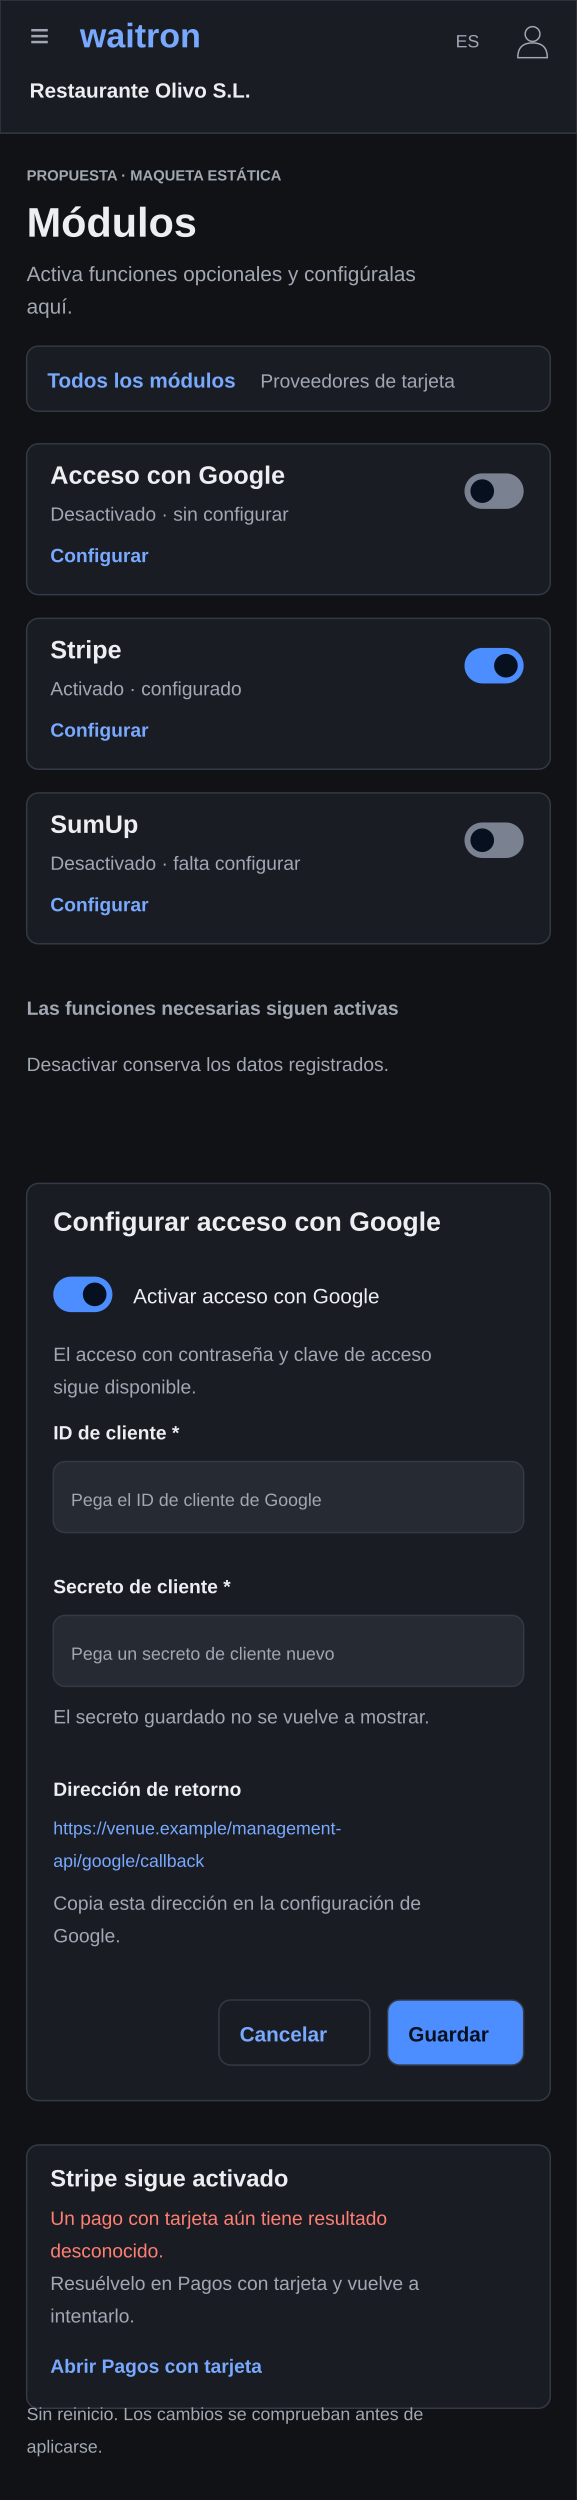
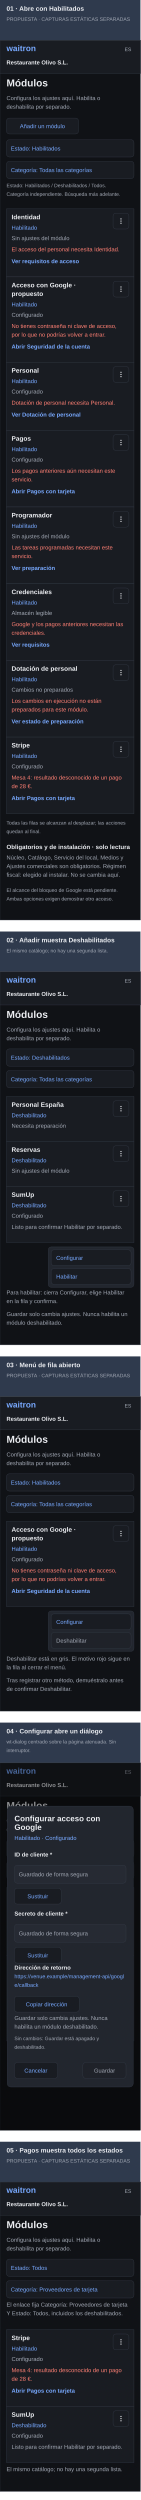
- <svg xmlns="http://www.w3.org/2000/svg" width="390" height="1690" viewBox="0 0 390 1690">
+ <svg xmlns="http://www.w3.org/2000/svg" width="390" height="6943" viewBox="0 0 390 6943">
  <g font-family="Arial, sans-serif">
-     <rect x="0" y="0" width="390" height="1690" rx="0" fill="#101216" />
-     <rect x="0" y="0" width="390" height="90" rx="0" fill="#191c22" stroke="#333945" />
-     <text x="54" y="32" font-size="23" fill="#78a9ff" font-weight="600">waitron</text>
-     <text x="20" y="32" font-size="23" fill="#a1a7b3">≡</text>
-     <text x="20" y="66" font-size="14" fill="#eceef2" font-weight="600">Restaurante Olivo S.L.</text>
-     <text x="308" y="32" font-size="12" fill="#a1a7b3">ES</text>
-     <circle cx="360" cy="23" r="5" fill="none" stroke="#a1a7b3" />
-     <path d="M350,39 Q350,29 360,29 Q370,29 370,39 Z" fill="none" stroke="#a1a7b3" />
-     <text x="18" y="122" font-size="10" fill="#a1a7b3" font-weight="600">PROPUESTA · MAQUETA ESTÁTICA</text>
-     <text x="18" y="160" font-size="28" fill="#eceef2" font-weight="600">Módulos</text>
-     <text x="18" y="190" font-size="14" fill="#a1a7b3">Activa funciones opcionales y configúralas</text>
-     <text x="18" y="212" font-size="14" fill="#a1a7b3">aquí.</text>
-     <rect x="18" y="234" width="354" height="44" rx="8" fill="#191c22" stroke="#333945" />
-     <text x="32" y="262" font-size="14" fill="#78a9ff" font-weight="600">Todos los módulos</text>
-     <text x="176" y="262" font-size="13" fill="#a1a7b3">Proveedores de tarjeta</text>
-     <rect x="18" y="300" width="354" height="102" rx="8" fill="#191c22" stroke="#333945" />
-     <text x="34" y="327" font-size="17" fill="#eceef2" font-weight="600">Acceso con Google</text>
-     <text x="34" y="352" font-size="13" fill="#a1a7b3">Desactivado · sin configurar</text>
-     <text x="34" y="380" font-size="13" fill="#78a9ff" font-weight="600">Configurar</text>
-     <rect x="314" y="320" width="40" height="24" rx="12" fill="#7a8291" />
-     <circle cx="326" cy="332" r="8" fill="#06101f" />
-     <rect x="18" y="418" width="354" height="102" rx="8" fill="#191c22" stroke="#333945" />
-     <text x="34" y="445" font-size="17" fill="#eceef2" font-weight="600">Stripe</text>
-     <text x="34" y="470" font-size="13" fill="#a1a7b3">Activado · configurado</text>
-     <text x="34" y="498" font-size="13" fill="#78a9ff" font-weight="600">Configurar</text>
-     <rect x="314" y="438" width="40" height="24" rx="12" fill="#4c8dff" />
-     <circle cx="342" cy="450" r="8" fill="#06101f" />
-     <rect x="18" y="536" width="354" height="102" rx="8" fill="#191c22" stroke="#333945" />
-     <text x="34" y="563" font-size="17" fill="#eceef2" font-weight="600">SumUp</text>
-     <text x="34" y="588" font-size="13" fill="#a1a7b3">Desactivado · falta configurar</text>
-     <text x="34" y="616" font-size="13" fill="#78a9ff" font-weight="600">Configurar</text>
-     <rect x="314" y="556" width="40" height="24" rx="12" fill="#7a8291" />
-     <circle cx="326" cy="568" r="8" fill="#06101f" />
-     <text x="18" y="686" font-size="13" fill="#a1a7b3" font-weight="600">Las funciones necesarias siguen activas</text>
-     <text x="18" y="724" font-size="13" fill="#a1a7b3">Desactivar conserva los datos registrados.</text>
-     <rect x="18" y="800" width="354" height="620" rx="8" fill="#191c22" stroke="#333945" />
-     <text x="36" y="832" font-size="18" fill="#eceef2" font-weight="600">Configurar acceso con Google</text>
-     <rect x="36" y="863" width="40" height="24" rx="12" fill="#4c8dff" />
-     <circle cx="64" cy="875" r="8" fill="#06101f" />
-     <text x="90" y="881" font-size="14" fill="#eceef2">Activar acceso con Google</text>
-     <text x="36" y="920" font-size="13" fill="#a1a7b3">El acceso con contraseña y clave de acceso</text>
-     <text x="36" y="942" font-size="13" fill="#a1a7b3">sigue disponible.</text>
-     <text x="36" y="973" font-size="13" fill="#eceef2" font-weight="600">ID de cliente *</text>
-     <rect x="36" y="988" width="318" height="48" rx="8" fill="#262a33" stroke="#333945" />
-     <text x="48" y="1018" font-size="12" fill="#a1a7b3">Pega el ID de cliente de Google</text>
-     <text x="36" y="1077" font-size="13" fill="#eceef2" font-weight="600">Secreto de cliente *</text>
-     <rect x="36" y="1092" width="318" height="48" rx="8" fill="#262a33" stroke="#333945" />
-     <text x="48" y="1122" font-size="12" fill="#a1a7b3">Pega un secreto de cliente nuevo</text>
-     <text x="36" y="1165" font-size="13" fill="#a1a7b3">El secreto guardado no se vuelve a mostrar.</text>
-     <text x="36" y="1214" font-size="13" fill="#eceef2" font-weight="600">Dirección de retorno</text>
-     <text x="36" y="1240" font-size="12" fill="#78a9ff">https://venue.example/management-</text>
-     <text x="36" y="1262" font-size="12" fill="#78a9ff">api/google/callback</text>
-     <text x="36" y="1291" font-size="13" fill="#a1a7b3">Copia esta dirección en la configuración de</text>
-     <text x="36" y="1313" font-size="13" fill="#a1a7b3">Google.</text>
-     <rect x="148" y="1352" width="102" height="44" rx="8" fill="#191c22" stroke="#333945" />
-     <text x="162" y="1380" font-size="14" fill="#78a9ff" font-weight="600">Cancelar</text>
-     <rect x="262" y="1352" width="92" height="44" rx="8" fill="#4c8dff" stroke="#333945" />
-     <text x="276" y="1380" font-size="14" fill="#06101f" font-weight="600">Guardar</text>
-     <rect x="18" y="1450" width="354" height="178" rx="8" fill="#191c22" stroke="#333945" />
-     <text x="34" y="1478" font-size="16" fill="#eceef2" font-weight="600">Stripe sigue activado</text>
-     <text x="34" y="1504" font-size="13" fill="#ff7f73">Un pago con tarjeta aún tiene resultado</text>
-     <text x="34" y="1526" font-size="13" fill="#ff7f73">desconocido.</text>
-     <text x="34" y="1548" font-size="13" fill="#a1a7b3">Resuélvelo en Pagos con tarjeta y vuelve a</text>
-     <text x="34" y="1570" font-size="13" fill="#a1a7b3">intentarlo.</text>
-     <text x="34" y="1604" font-size="13" fill="#78a9ff" font-weight="600">Abrir Pagos con tarjeta</text>
-     <text x="18" y="1636" font-size="12" fill="#a1a7b3">Sin reinicio. Los cambios se comprueban antes de</text>
-     <text x="18" y="1658" font-size="12" fill="#a1a7b3">aplicarse.</text>
+     <rect x="0" y="0" width="390" height="112" rx="0" fill="#2f3a4d" />
+     <text x="18" y="30" font-size="18" fill="#eceef2" font-weight="600">01 · Abre con Habilitados</text>
+     <text x="18" y="58" font-size="14" fill="#a1a7b3">PROPUESTA · CAPTURAS ESTÁTICAS SEPARADAS</text>
+     <rect x="0" y="112" width="390" height="2443" rx="0" fill="#101216" stroke="#333945" />
+     <rect x="0" y="112" width="390" height="92" rx="0" fill="#191c22" stroke="#333945" />
+     <text x="18" y="142" font-size="23" fill="#78a9ff" font-weight="600">waitron</text>
+     <text x="18" y="179" font-size="16" fill="#eceef2" font-weight="600">Restaurante Olivo S.L.</text>
+     <text x="346" y="142" font-size="14" fill="#a1a7b3">ES</text>
+     <text x="18" y="240" font-size="28" fill="#eceef2" font-weight="600">Módulos</text>
+     <text x="18" y="278" font-size="16" fill="#a1a7b3">Configura los ajustes aquí. Habilita o</text>
+     <text x="18" y="302" font-size="16" fill="#a1a7b3">deshabilita por separado.</text>
+     <rect x="18" y="328" width="200" height="44" rx="8" fill="#191c22" stroke="#333945" />
+     <text x="55.0" y="356" font-size="16" fill="#78a9ff">Añadir un módulo</text>
+     <rect x="18" y="388" width="354" height="48" rx="8" fill="#191c22" stroke="#333945" />
+     <text x="30" y="418" font-size="16" fill="#78a9ff">Estado: Habilitados</text>
+     <rect x="18" y="448" width="354" height="48" rx="8" fill="#191c22" stroke="#333945" />
+     <text x="30" y="478" font-size="16" fill="#78a9ff">Categoría: Todas las categorías</text>
+     <text x="18" y="520" font-size="14" fill="#a1a7b3">Estado: Habilitados / Deshabilitados / Todos.</text>
+     <text x="18" y="544" font-size="14" fill="#a1a7b3">Categoría independiente. Búsqueda más adelante.</text>
+     <rect x="18" y="580" width="354" height="189" rx="0" fill="#191c22" stroke="#333945" />
+     <text x="32" y="609" font-size="18" fill="#eceef2" font-weight="600">Identidad</text>
+     <rect x="314" y="592" width="44" height="44" rx="8" fill="#191c22" stroke="#333945" />
+     <circle cx="336" cy="608" r="1.8" fill="#eceef2" />
+     <circle cx="336" cy="614" r="1.8" fill="#eceef2" />
+     <circle cx="336" cy="620" r="1.8" fill="#eceef2" />
+     <text x="32" y="638" font-size="16" fill="#78a9ff">Habilitado</text>
+     <text x="32" y="667" font-size="16" fill="#a1a7b3">Sin ajustes del módulo</text>
+     <text x="32" y="698" font-size="16" fill="#ff7f73">El acceso del personal necesita Identidad.</text>
+     <text x="32" y="731" font-size="16" fill="#78a9ff" font-weight="600">Ver requisitos de acceso</text>
+     <rect x="18" y="769" width="354" height="237" rx="0" fill="#191c22" stroke="#333945" />
+     <text x="32" y="798" font-size="18" fill="#eceef2" font-weight="600">Acceso con Google ·</text>
+     <text x="32" y="822" font-size="18" fill="#eceef2" font-weight="600">propuesto</text>
+     <rect x="314" y="781" width="44" height="44" rx="8" fill="#191c22" stroke="#333945" />
+     <circle cx="336" cy="797" r="1.8" fill="#eceef2" />
+     <circle cx="336" cy="803" r="1.8" fill="#eceef2" />
+     <circle cx="336" cy="809" r="1.8" fill="#eceef2" />
+     <text x="32" y="851" font-size="16" fill="#78a9ff">Habilitado</text>
+     <text x="32" y="880" font-size="16" fill="#a1a7b3">Configurado</text>
+     <text x="32" y="911" font-size="16" fill="#ff7f73">No tienes contraseña ni clave de acceso,</text>
+     <text x="32" y="935" font-size="16" fill="#ff7f73">por lo que no podrías volver a entrar.</text>
+     <text x="32" y="968" font-size="16" fill="#78a9ff" font-weight="600">Abrir Seguridad de la cuenta</text>
+     <rect x="18" y="1006" width="354" height="189" rx="0" fill="#191c22" stroke="#333945" />
+     <text x="32" y="1035" font-size="18" fill="#eceef2" font-weight="600">Personal</text>
+     <rect x="314" y="1018" width="44" height="44" rx="8" fill="#191c22" stroke="#333945" />
+     <circle cx="336" cy="1034" r="1.8" fill="#eceef2" />
+     <circle cx="336" cy="1040" r="1.8" fill="#eceef2" />
+     <circle cx="336" cy="1046" r="1.8" fill="#eceef2" />
+     <text x="32" y="1064" font-size="16" fill="#78a9ff">Habilitado</text>
+     <text x="32" y="1093" font-size="16" fill="#a1a7b3">Configurado</text>
+     <text x="32" y="1124" font-size="16" fill="#ff7f73">Dotación de personal necesita Personal.</text>
+     <text x="32" y="1157" font-size="16" fill="#78a9ff" font-weight="600">Ver Dotación de personal</text>
+     <rect x="18" y="1195" width="354" height="213" rx="0" fill="#191c22" stroke="#333945" />
+     <text x="32" y="1224" font-size="18" fill="#eceef2" font-weight="600">Pagos</text>
+     <rect x="314" y="1207" width="44" height="44" rx="8" fill="#191c22" stroke="#333945" />
+     <circle cx="336" cy="1223" r="1.8" fill="#eceef2" />
+     <circle cx="336" cy="1229" r="1.8" fill="#eceef2" />
+     <circle cx="336" cy="1235" r="1.8" fill="#eceef2" />
+     <text x="32" y="1253" font-size="16" fill="#78a9ff">Habilitado</text>
+     <text x="32" y="1282" font-size="16" fill="#a1a7b3">Configurado</text>
+     <text x="32" y="1313" font-size="16" fill="#ff7f73">Los pagos anteriores aún necesitan este</text>
+     <text x="32" y="1337" font-size="16" fill="#ff7f73">servicio.</text>
+     <text x="32" y="1370" font-size="16" fill="#78a9ff" font-weight="600">Abrir Pagos con tarjeta</text>
+     <rect x="18" y="1408" width="354" height="213" rx="0" fill="#191c22" stroke="#333945" />
+     <text x="32" y="1437" font-size="18" fill="#eceef2" font-weight="600">Programador</text>
+     <rect x="314" y="1420" width="44" height="44" rx="8" fill="#191c22" stroke="#333945" />
+     <circle cx="336" cy="1436" r="1.8" fill="#eceef2" />
+     <circle cx="336" cy="1442" r="1.8" fill="#eceef2" />
+     <circle cx="336" cy="1448" r="1.8" fill="#eceef2" />
+     <text x="32" y="1466" font-size="16" fill="#78a9ff">Habilitado</text>
+     <text x="32" y="1495" font-size="16" fill="#a1a7b3">Sin ajustes del módulo</text>
+     <text x="32" y="1526" font-size="16" fill="#ff7f73">Las tareas programadas necesitan este</text>
+     <text x="32" y="1550" font-size="16" fill="#ff7f73">servicio.</text>
+     <text x="32" y="1583" font-size="16" fill="#78a9ff" font-weight="600">Ver preparación</text>
+     <rect x="18" y="1621" width="354" height="213" rx="0" fill="#191c22" stroke="#333945" />
+     <text x="32" y="1650" font-size="18" fill="#eceef2" font-weight="600">Credenciales</text>
+     <rect x="314" y="1633" width="44" height="44" rx="8" fill="#191c22" stroke="#333945" />
+     <circle cx="336" cy="1649" r="1.8" fill="#eceef2" />
+     <circle cx="336" cy="1655" r="1.8" fill="#eceef2" />
+     <circle cx="336" cy="1661" r="1.8" fill="#eceef2" />
+     <text x="32" y="1679" font-size="16" fill="#78a9ff">Habilitado</text>
+     <text x="32" y="1708" font-size="16" fill="#a1a7b3">Almacén legible</text>
+     <text x="32" y="1739" font-size="16" fill="#ff7f73">Google y los pagos anteriores necesitan las</text>
+     <text x="32" y="1763" font-size="16" fill="#ff7f73">credenciales.</text>
+     <text x="32" y="1796" font-size="16" fill="#78a9ff" font-weight="600">Ver requisitos</text>
+     <rect x="18" y="1834" width="354" height="213" rx="0" fill="#191c22" stroke="#333945" />
+     <text x="32" y="1863" font-size="18" fill="#eceef2" font-weight="600">Dotación de personal</text>
+     <rect x="314" y="1846" width="44" height="44" rx="8" fill="#191c22" stroke="#333945" />
+     <circle cx="336" cy="1862" r="1.8" fill="#eceef2" />
+     <circle cx="336" cy="1868" r="1.8" fill="#eceef2" />
+     <circle cx="336" cy="1874" r="1.8" fill="#eceef2" />
+     <text x="32" y="1892" font-size="16" fill="#78a9ff">Habilitado</text>
+     <text x="32" y="1921" font-size="16" fill="#a1a7b3">Cambios no preparados</text>
+     <text x="32" y="1952" font-size="16" fill="#ff7f73">Los cambios en ejecución no están</text>
+     <text x="32" y="1976" font-size="16" fill="#ff7f73">preparados para este módulo.</text>
+     <text x="32" y="2009" font-size="16" fill="#78a9ff" font-weight="600">Ver estado de preparación</text>
+     <rect x="18" y="2047" width="354" height="213" rx="0" fill="#191c22" stroke="#333945" />
+     <text x="32" y="2076" font-size="18" fill="#eceef2" font-weight="600">Stripe</text>
+     <rect x="314" y="2059" width="44" height="44" rx="8" fill="#191c22" stroke="#333945" />
+     <circle cx="336" cy="2075" r="1.8" fill="#eceef2" />
+     <circle cx="336" cy="2081" r="1.8" fill="#eceef2" />
+     <circle cx="336" cy="2087" r="1.8" fill="#eceef2" />
+     <text x="32" y="2105" font-size="16" fill="#78a9ff">Habilitado</text>
+     <text x="32" y="2134" font-size="16" fill="#a1a7b3">Configurado</text>
+     <text x="32" y="2165" font-size="16" fill="#ff7f73">Mesa 4: resultado desconocido de un pago</text>
+     <text x="32" y="2189" font-size="16" fill="#ff7f73">de 28 €.</text>
+     <text x="32" y="2222" font-size="16" fill="#78a9ff" font-weight="600">Abrir Pagos con tarjeta</text>
+     <text x="18" y="2290" font-size="14" fill="#a1a7b3">Todas las filas se alcanzan al desplazar; las acciones</text>
+     <text x="18" y="2314" font-size="14" fill="#a1a7b3">quedan al final.</text>
+     <text x="18" y="2358" font-size="17" fill="#eceef2" font-weight="600">Obligatorios y de instalación · solo lectura</text>
+     <text x="18" y="2387" font-size="16" fill="#a1a7b3">Núcleo, Catálogo, Servicio del local, Medios y</text>
+     <text x="18" y="2411" font-size="16" fill="#a1a7b3">Ajustes comerciales son obligatorios. Régimen</text>
+     <text x="18" y="2435" font-size="16" fill="#a1a7b3">fiscal: elegido al instalar. No se cambia aquí.</text>
+     <text x="18" y="2477" font-size="14" fill="#a1a7b3">El alcance del bloqueo de Google está pendiente.</text>
+     <text x="18" y="2501" font-size="14" fill="#a1a7b3">Ambas opciones exigen demostrar otro acceso.</text>
+     <rect x="0" y="2587" width="390" height="112" rx="0" fill="#2f3a4d" />
+     <text x="18" y="2617" font-size="18" fill="#eceef2" font-weight="600">02 · Añadir muestra Deshabilitados</text>
+     <text x="18" y="2645" font-size="14" fill="#a1a7b3">El mismo catálogo; no hay una segunda lista.</text>
+     <rect x="0" y="2699" width="390" height="1036" rx="0" fill="#101216" stroke="#333945" />
+     <rect x="0" y="2699" width="390" height="92" rx="0" fill="#191c22" stroke="#333945" />
+     <text x="18" y="2729" font-size="23" fill="#78a9ff" font-weight="600">waitron</text>
+     <text x="18" y="2766" font-size="16" fill="#eceef2" font-weight="600">Restaurante Olivo S.L.</text>
+     <text x="346" y="2729" font-size="14" fill="#a1a7b3">ES</text>
+     <text x="18" y="2827" font-size="28" fill="#eceef2" font-weight="600">Módulos</text>
+     <text x="18" y="2865" font-size="16" fill="#a1a7b3">Configura los ajustes aquí. Habilita o</text>
+     <text x="18" y="2889" font-size="16" fill="#a1a7b3">deshabilita por separado.</text>
+     <rect x="18" y="2913" width="354" height="48" rx="8" fill="#191c22" stroke="#333945" />
+     <text x="30" y="2943" font-size="16" fill="#78a9ff">Estado: Deshabilitados</text>
+     <rect x="18" y="2973" width="354" height="48" rx="8" fill="#191c22" stroke="#333945" />
+     <text x="30" y="3003" font-size="16" fill="#78a9ff">Categoría: Todas las categorías</text>
+     <rect x="18" y="3045" width="354" height="125" rx="0" fill="#191c22" stroke="#333945" />
+     <text x="32" y="3074" font-size="18" fill="#eceef2" font-weight="600">Personal España</text>
+     <rect x="314" y="3057" width="44" height="44" rx="8" fill="#191c22" stroke="#333945" />
+     <circle cx="336" cy="3073" r="1.8" fill="#eceef2" />
+     <circle cx="336" cy="3079" r="1.8" fill="#eceef2" />
+     <circle cx="336" cy="3085" r="1.8" fill="#eceef2" />
+     <text x="32" y="3103" font-size="16" fill="#78a9ff">Deshabilitado</text>
+     <text x="32" y="3132" font-size="16" fill="#a1a7b3">Necesita preparación</text>
+     <rect x="18" y="3170" width="354" height="125" rx="0" fill="#191c22" stroke="#333945" />
+     <text x="32" y="3199" font-size="18" fill="#eceef2" font-weight="600">Reservas</text>
+     <rect x="314" y="3182" width="44" height="44" rx="8" fill="#191c22" stroke="#333945" />
+     <circle cx="336" cy="3198" r="1.8" fill="#eceef2" />
+     <circle cx="336" cy="3204" r="1.8" fill="#eceef2" />
+     <circle cx="336" cy="3210" r="1.8" fill="#eceef2" />
+     <text x="32" y="3228" font-size="16" fill="#78a9ff">Deshabilitado</text>
+     <text x="32" y="3257" font-size="16" fill="#a1a7b3">Sin ajustes del módulo</text>
+     <rect x="18" y="3295" width="354" height="156" rx="0" fill="#191c22" stroke="#333945" />
+     <text x="32" y="3324" font-size="18" fill="#eceef2" font-weight="600">SumUp</text>
+     <rect x="314" y="3307" width="44" height="44" rx="8" fill="#191c22" stroke="#333945" />
+     <circle cx="336" cy="3323" r="1.8" fill="#eceef2" />
+     <circle cx="336" cy="3329" r="1.8" fill="#eceef2" />
+     <circle cx="336" cy="3335" r="1.8" fill="#eceef2" />
+     <text x="32" y="3353" font-size="16" fill="#78a9ff">Deshabilitado</text>
+     <text x="32" y="3382" font-size="16" fill="#a1a7b3">Configurado</text>
+     <text x="32" y="3413" font-size="16" fill="#a1a7b3">Listo para confirmar Habilitar por separado.</text>
+     <rect x="134" y="3463" width="238" height="112" rx="8" fill="#22262e" stroke="#333945" />
+     <rect x="142" y="3471" width="222" height="44" rx="8" fill="#191c22" stroke="#333945" />
+     <text x="156" y="3499" font-size="16" fill="#78a9ff">Configurar</text>
+     <rect x="142" y="3523" width="222" height="44" rx="8" fill="#191c22" stroke="#333945" />
+     <text x="156" y="3551" font-size="16" fill="#78a9ff">Habilitar</text>
+     <text x="18" y="3595" font-size="16" fill="#a1a7b3">Para habilitar: cierra Configurar, elige Habilitar</text>
+     <text x="18" y="3619" font-size="16" fill="#a1a7b3">en la fila y confirma.</text>
+     <text x="18" y="3655" font-size="16" fill="#a1a7b3">Guardar solo cambia ajustes. Nunca habilita un</text>
+     <text x="18" y="3679" font-size="16" fill="#a1a7b3">módulo deshabilitado.</text>
+     <rect x="0" y="3767" width="390" height="112" rx="0" fill="#2f3a4d" />
+     <text x="18" y="3797" font-size="18" fill="#eceef2" font-weight="600">03 · Menú de fila abierto</text>
+     <text x="18" y="3825" font-size="14" fill="#a1a7b3">PROPUESTA · CAPTURAS ESTÁTICAS SEPARADAS</text>
+     <rect x="0" y="3879" width="390" height="873" rx="0" fill="#101216" stroke="#333945" />
+     <rect x="0" y="3879" width="390" height="92" rx="0" fill="#191c22" stroke="#333945" />
+     <text x="18" y="3909" font-size="23" fill="#78a9ff" font-weight="600">waitron</text>
+     <text x="18" y="3946" font-size="16" fill="#eceef2" font-weight="600">Restaurante Olivo S.L.</text>
+     <text x="346" y="3909" font-size="14" fill="#a1a7b3">ES</text>
+     <text x="18" y="4007" font-size="28" fill="#eceef2" font-weight="600">Módulos</text>
+     <text x="18" y="4045" font-size="16" fill="#a1a7b3">Configura los ajustes aquí. Habilita o</text>
+     <text x="18" y="4069" font-size="16" fill="#a1a7b3">deshabilita por separado.</text>
+     <rect x="18" y="4093" width="354" height="48" rx="8" fill="#191c22" stroke="#333945" />
+     <text x="30" y="4123" font-size="16" fill="#78a9ff">Estado: Habilitados</text>
+     <rect x="18" y="4153" width="354" height="48" rx="8" fill="#191c22" stroke="#333945" />
+     <text x="30" y="4183" font-size="16" fill="#78a9ff">Categoría: Todas las categorías</text>
+     <rect x="18" y="4225" width="354" height="237" rx="0" fill="#191c22" stroke="#333945" />
+     <text x="32" y="4254" font-size="18" fill="#eceef2" font-weight="600">Acceso con Google ·</text>
+     <text x="32" y="4278" font-size="18" fill="#eceef2" font-weight="600">propuesto</text>
+     <rect x="314" y="4237" width="44" height="44" rx="8" fill="#191c22" stroke="#333945" />
+     <circle cx="336" cy="4253" r="1.8" fill="#eceef2" />
+     <circle cx="336" cy="4259" r="1.8" fill="#eceef2" />
+     <circle cx="336" cy="4265" r="1.8" fill="#eceef2" />
+     <text x="32" y="4307" font-size="16" fill="#78a9ff">Habilitado</text>
+     <text x="32" y="4336" font-size="16" fill="#a1a7b3">Configurado</text>
+     <text x="32" y="4367" font-size="16" fill="#ff7f73">No tienes contraseña ni clave de acceso,</text>
+     <text x="32" y="4391" font-size="16" fill="#ff7f73">por lo que no podrías volver a entrar.</text>
+     <text x="32" y="4424" font-size="16" fill="#78a9ff" font-weight="600">Abrir Seguridad de la cuenta</text>
+     <rect x="134" y="4474" width="238" height="112" rx="8" fill="#22262e" stroke="#333945" />
+     <rect x="142" y="4482" width="222" height="44" rx="8" fill="#191c22" stroke="#333945" />
+     <text x="156" y="4510" font-size="16" fill="#78a9ff">Configurar</text>
+     <rect x="142" y="4534" width="222" height="44" rx="8" fill="#1f2229" stroke="#333945" />
+     <text x="156" y="4562" font-size="16" fill="#a1a7b3">Deshabilitar</text>
+     <text x="18" y="4612" font-size="16" fill="#a1a7b3">Deshabilitar está en gris. El motivo rojo sigue en</text>
+     <text x="18" y="4636" font-size="16" fill="#a1a7b3">la fila al cerrar el menú.</text>
+     <text x="18" y="4672" font-size="16" fill="#a1a7b3">Tras registrar otro método, demuéstralo antes</text>
+     <text x="18" y="4696" font-size="16" fill="#a1a7b3">de confirmar Deshabilitar.</text>
+     <rect x="0" y="4784" width="390" height="112" rx="0" fill="#2f3a4d" />
+     <text x="18" y="4814" font-size="18" fill="#eceef2" font-weight="600">04 · Configurar abre un diálogo</text>
+     <text x="18" y="4842" font-size="14" fill="#a1a7b3">wt-dialog centrado sobre la página atenuada. Sin</text>
+     <text x="18" y="4866" font-size="14" fill="#a1a7b3">interruptor.</text>
+     <rect x="0" y="4896" width="390" height="1020" rx="0" fill="#101216" stroke="#333945" />
+     <rect x="0" y="4896" width="390" height="92" rx="0" fill="#191c22" stroke="#333945" />
+     <text x="18" y="4926" font-size="23" fill="#78a9ff" font-weight="600">waitron</text>
+     <text x="18" y="4963" font-size="16" fill="#eceef2" font-weight="600">Restaurante Olivo S.L.</text>
+     <text x="346" y="4926" font-size="14" fill="#a1a7b3">ES</text>
+     <text x="18" y="5024" font-size="28" fill="#eceef2" font-weight="600">Módulos</text>
+     <text x="18" y="5062" font-size="16" fill="#a1a7b3">Configura los ajustes aquí. Habilita o</text>
+     <text x="18" y="5086" font-size="16" fill="#a1a7b3">deshabilita por separado.</text>
+     <rect x="18" y="5110" width="354" height="48" rx="8" fill="#191c22" stroke="#333945" />
+     <text x="30" y="5140" font-size="16" fill="#78a9ff">Estado: Habilitados</text>
+     <rect x="18" y="5170" width="354" height="48" rx="8" fill="#191c22" stroke="#333945" />
+     <text x="30" y="5200" font-size="16" fill="#78a9ff">Categoría: Todas las categorías</text>
+     <rect x="18" y="5242" width="354" height="189" rx="0" fill="#191c22" stroke="#333945" />
+     <text x="32" y="5271" font-size="18" fill="#eceef2" font-weight="600">Identidad</text>
+     <rect x="314" y="5254" width="44" height="44" rx="8" fill="#191c22" stroke="#333945" />
+     <circle cx="336" cy="5270" r="1.8" fill="#eceef2" />
+     <circle cx="336" cy="5276" r="1.8" fill="#eceef2" />
+     <circle cx="336" cy="5282" r="1.8" fill="#eceef2" />
+     <text x="32" y="5300" font-size="16" fill="#78a9ff">Habilitado</text>
+     <text x="32" y="5329" font-size="16" fill="#a1a7b3">Sin ajustes del módulo</text>
+     <text x="32" y="5360" font-size="16" fill="#ff7f73">El acceso del personal necesita Identidad.</text>
+     <text x="32" y="5393" font-size="16" fill="#78a9ff" font-weight="600">Ver requisitos de acceso</text>
+     <rect x="18" y="5431" width="354" height="237" rx="0" fill="#191c22" stroke="#333945" />
+     <text x="32" y="5460" font-size="18" fill="#eceef2" font-weight="600">Acceso con Google ·</text>
+     <text x="32" y="5484" font-size="18" fill="#eceef2" font-weight="600">propuesto</text>
+     <rect x="314" y="5443" width="44" height="44" rx="8" fill="#191c22" stroke="#333945" />
+     <circle cx="336" cy="5459" r="1.8" fill="#eceef2" />
+     <circle cx="336" cy="5465" r="1.8" fill="#eceef2" />
+     <circle cx="336" cy="5471" r="1.8" fill="#eceef2" />
+     <text x="32" y="5513" font-size="16" fill="#78a9ff">Habilitado</text>
+     <text x="32" y="5542" font-size="16" fill="#a1a7b3">Configurado</text>
+     <text x="32" y="5573" font-size="16" fill="#ff7f73">No tienes contraseña ni clave de acceso,</text>
+     <text x="32" y="5597" font-size="16" fill="#ff7f73">por lo que no podrías volver a entrar.</text>
+     <text x="32" y="5630" font-size="16" fill="#78a9ff" font-weight="600">Abrir Seguridad de la cuenta</text>
+     <rect x="0" y="4896" width="390" height="1020" fill="rgb(0 0 0 / 0.4)" />
+     <g transform="translate(0 120.0)">
+       <rect x="20.0" y="4896" width="350" height="780" rx="10" fill="#22262e" stroke="#333945" />
+       <text x="40.0" y="4938" font-size="22" fill="#eceef2" font-weight="600">Configurar acceso con</text>
+       <text x="40.0" y="4962" font-size="22" fill="#eceef2" font-weight="600">Google</text>
+       <text x="40.0" y="4990" font-size="16" fill="#78a9ff">Habilitado · Configurado</text>
+       <text x="40.0" y="5036" font-size="16" fill="#eceef2" font-weight="600">ID de cliente *</text>
+       <rect x="40.0" y="5060" width="310" height="50" rx="8" fill="#262a33" stroke="#333945" />
+       <text x="52.0" y="5091" font-size="16" fill="#a1a7b3">Guardado de forma segura</text>
+       <rect x="40.0" y="5124" width="130" height="44" rx="8" fill="#191c22" stroke="#333945" />
+       <text x="76.0" y="5152" font-size="16" fill="#78a9ff">Sustituir</text>
+       <text x="40.0" y="5200" font-size="16" fill="#eceef2" font-weight="600">Secreto de cliente *</text>
+       <rect x="40.0" y="5224" width="310" height="50" rx="8" fill="#262a33" stroke="#333945" />
+       <text x="52.0" y="5255" font-size="16" fill="#a1a7b3">Guardado de forma segura</text>
+       <rect x="40.0" y="5288" width="130" height="44" rx="8" fill="#191c22" stroke="#333945" />
+       <text x="76.0" y="5316" font-size="16" fill="#78a9ff">Sustituir</text>
+       <text x="40.0" y="5350" font-size="16" fill="#eceef2" font-weight="600">Dirección de retorno</text>
+       <text x="40.0" y="5374" font-size="15" fill="#78a9ff">https://venue.example/management-api/googl</text>
+       <text x="40.0" y="5398" font-size="15" fill="#78a9ff">e/callback</text>
+       <rect x="40.0" y="5424" width="180" height="44" rx="8" fill="#191c22" stroke="#333945" />
+       <text x="71.5" y="5452" font-size="16" fill="#78a9ff">Copiar dirección</text>
+       <text x="40.0" y="5490" font-size="16" fill="#a1a7b3">Guardar solo cambia ajustes. Nunca</text>
+       <text x="40.0" y="5514" font-size="16" fill="#a1a7b3">habilita un módulo deshabilitado.</text>
+       <text x="40.0" y="5546" font-size="14" fill="#a1a7b3">Sin cambios: Guardar está apagado y</text>
+       <text x="40.0" y="5570" font-size="14" fill="#a1a7b3">deshabilitado.</text>
+       <rect x="40.0" y="5608" width="120" height="44" rx="8" fill="#191c22" stroke="#333945" />
+       <text x="67.5" y="5636" font-size="16" fill="#78a9ff">Cancelar</text>
+       <rect x="230.0" y="5608" width="120" height="44" rx="8" fill="#1f2229" stroke="#333945" />
+       <text x="261.0" y="5636" font-size="16" fill="#a1a7b3">Guardar</text>
+     </g>
+     <rect x="0" y="5948" width="390" height="112" rx="0" fill="#2f3a4d" />
+     <text x="18" y="5978" font-size="18" fill="#eceef2" font-weight="600">05 · Pagos muestra todos los estados</text>
+     <text x="18" y="6006" font-size="14" fill="#a1a7b3">PROPUESTA · CAPTURAS ESTÁTICAS SEPARADAS</text>
+     <rect x="0" y="6060" width="390" height="859" rx="0" fill="#101216" stroke="#333945" />
+     <rect x="0" y="6060" width="390" height="92" rx="0" fill="#191c22" stroke="#333945" />
+     <text x="18" y="6090" font-size="23" fill="#78a9ff" font-weight="600">waitron</text>
+     <text x="18" y="6127" font-size="16" fill="#eceef2" font-weight="600">Restaurante Olivo S.L.</text>
+     <text x="346" y="6090" font-size="14" fill="#a1a7b3">ES</text>
+     <text x="18" y="6188" font-size="28" fill="#eceef2" font-weight="600">Módulos</text>
+     <text x="18" y="6226" font-size="16" fill="#a1a7b3">Configura los ajustes aquí. Habilita o</text>
+     <text x="18" y="6250" font-size="16" fill="#a1a7b3">deshabilita por separado.</text>
+     <rect x="18" y="6274" width="354" height="48" rx="8" fill="#191c22" stroke="#333945" />
+     <text x="30" y="6304" font-size="16" fill="#78a9ff">Estado: Todos</text>
+     <rect x="18" y="6334" width="354" height="48" rx="8" fill="#191c22" stroke="#333945" />
+     <text x="30" y="6364" font-size="16" fill="#78a9ff">Categoría: Proveedores de tarjeta</text>
+     <text x="18" y="6406" font-size="16" fill="#a1a7b3">El enlace fija Categoría: Proveedores de tarjeta</text>
+     <text x="18" y="6430" font-size="16" fill="#a1a7b3">Y Estado: Todos, incluidos los deshabilitados.</text>
+     <rect x="18" y="6470" width="354" height="213" rx="0" fill="#191c22" stroke="#333945" />
+     <text x="32" y="6499" font-size="18" fill="#eceef2" font-weight="600">Stripe</text>
+     <rect x="314" y="6482" width="44" height="44" rx="8" fill="#191c22" stroke="#333945" />
+     <circle cx="336" cy="6498" r="1.8" fill="#eceef2" />
+     <circle cx="336" cy="6504" r="1.8" fill="#eceef2" />
+     <circle cx="336" cy="6510" r="1.8" fill="#eceef2" />
+     <text x="32" y="6528" font-size="16" fill="#78a9ff">Habilitado</text>
+     <text x="32" y="6557" font-size="16" fill="#a1a7b3">Configurado</text>
+     <text x="32" y="6588" font-size="16" fill="#ff7f73">Mesa 4: resultado desconocido de un pago</text>
+     <text x="32" y="6612" font-size="16" fill="#ff7f73">de 28 €.</text>
+     <text x="32" y="6645" font-size="16" fill="#78a9ff" font-weight="600">Abrir Pagos con tarjeta</text>
+     <rect x="18" y="6683" width="354" height="156" rx="0" fill="#191c22" stroke="#333945" />
+     <text x="32" y="6712" font-size="18" fill="#eceef2" font-weight="600">SumUp</text>
+     <rect x="314" y="6695" width="44" height="44" rx="8" fill="#191c22" stroke="#333945" />
+     <circle cx="336" cy="6711" r="1.8" fill="#eceef2" />
+     <circle cx="336" cy="6717" r="1.8" fill="#eceef2" />
+     <circle cx="336" cy="6723" r="1.8" fill="#eceef2" />
+     <text x="32" y="6741" font-size="16" fill="#78a9ff">Deshabilitado</text>
+     <text x="32" y="6770" font-size="16" fill="#a1a7b3">Configurado</text>
+     <text x="32" y="6801" font-size="16" fill="#a1a7b3">Listo para confirmar Habilitar por separado.</text>
+     <text x="18" y="6863" font-size="16" fill="#a1a7b3">El mismo catálogo; no hay una segunda lista.</text>
  </g>
</svg>
